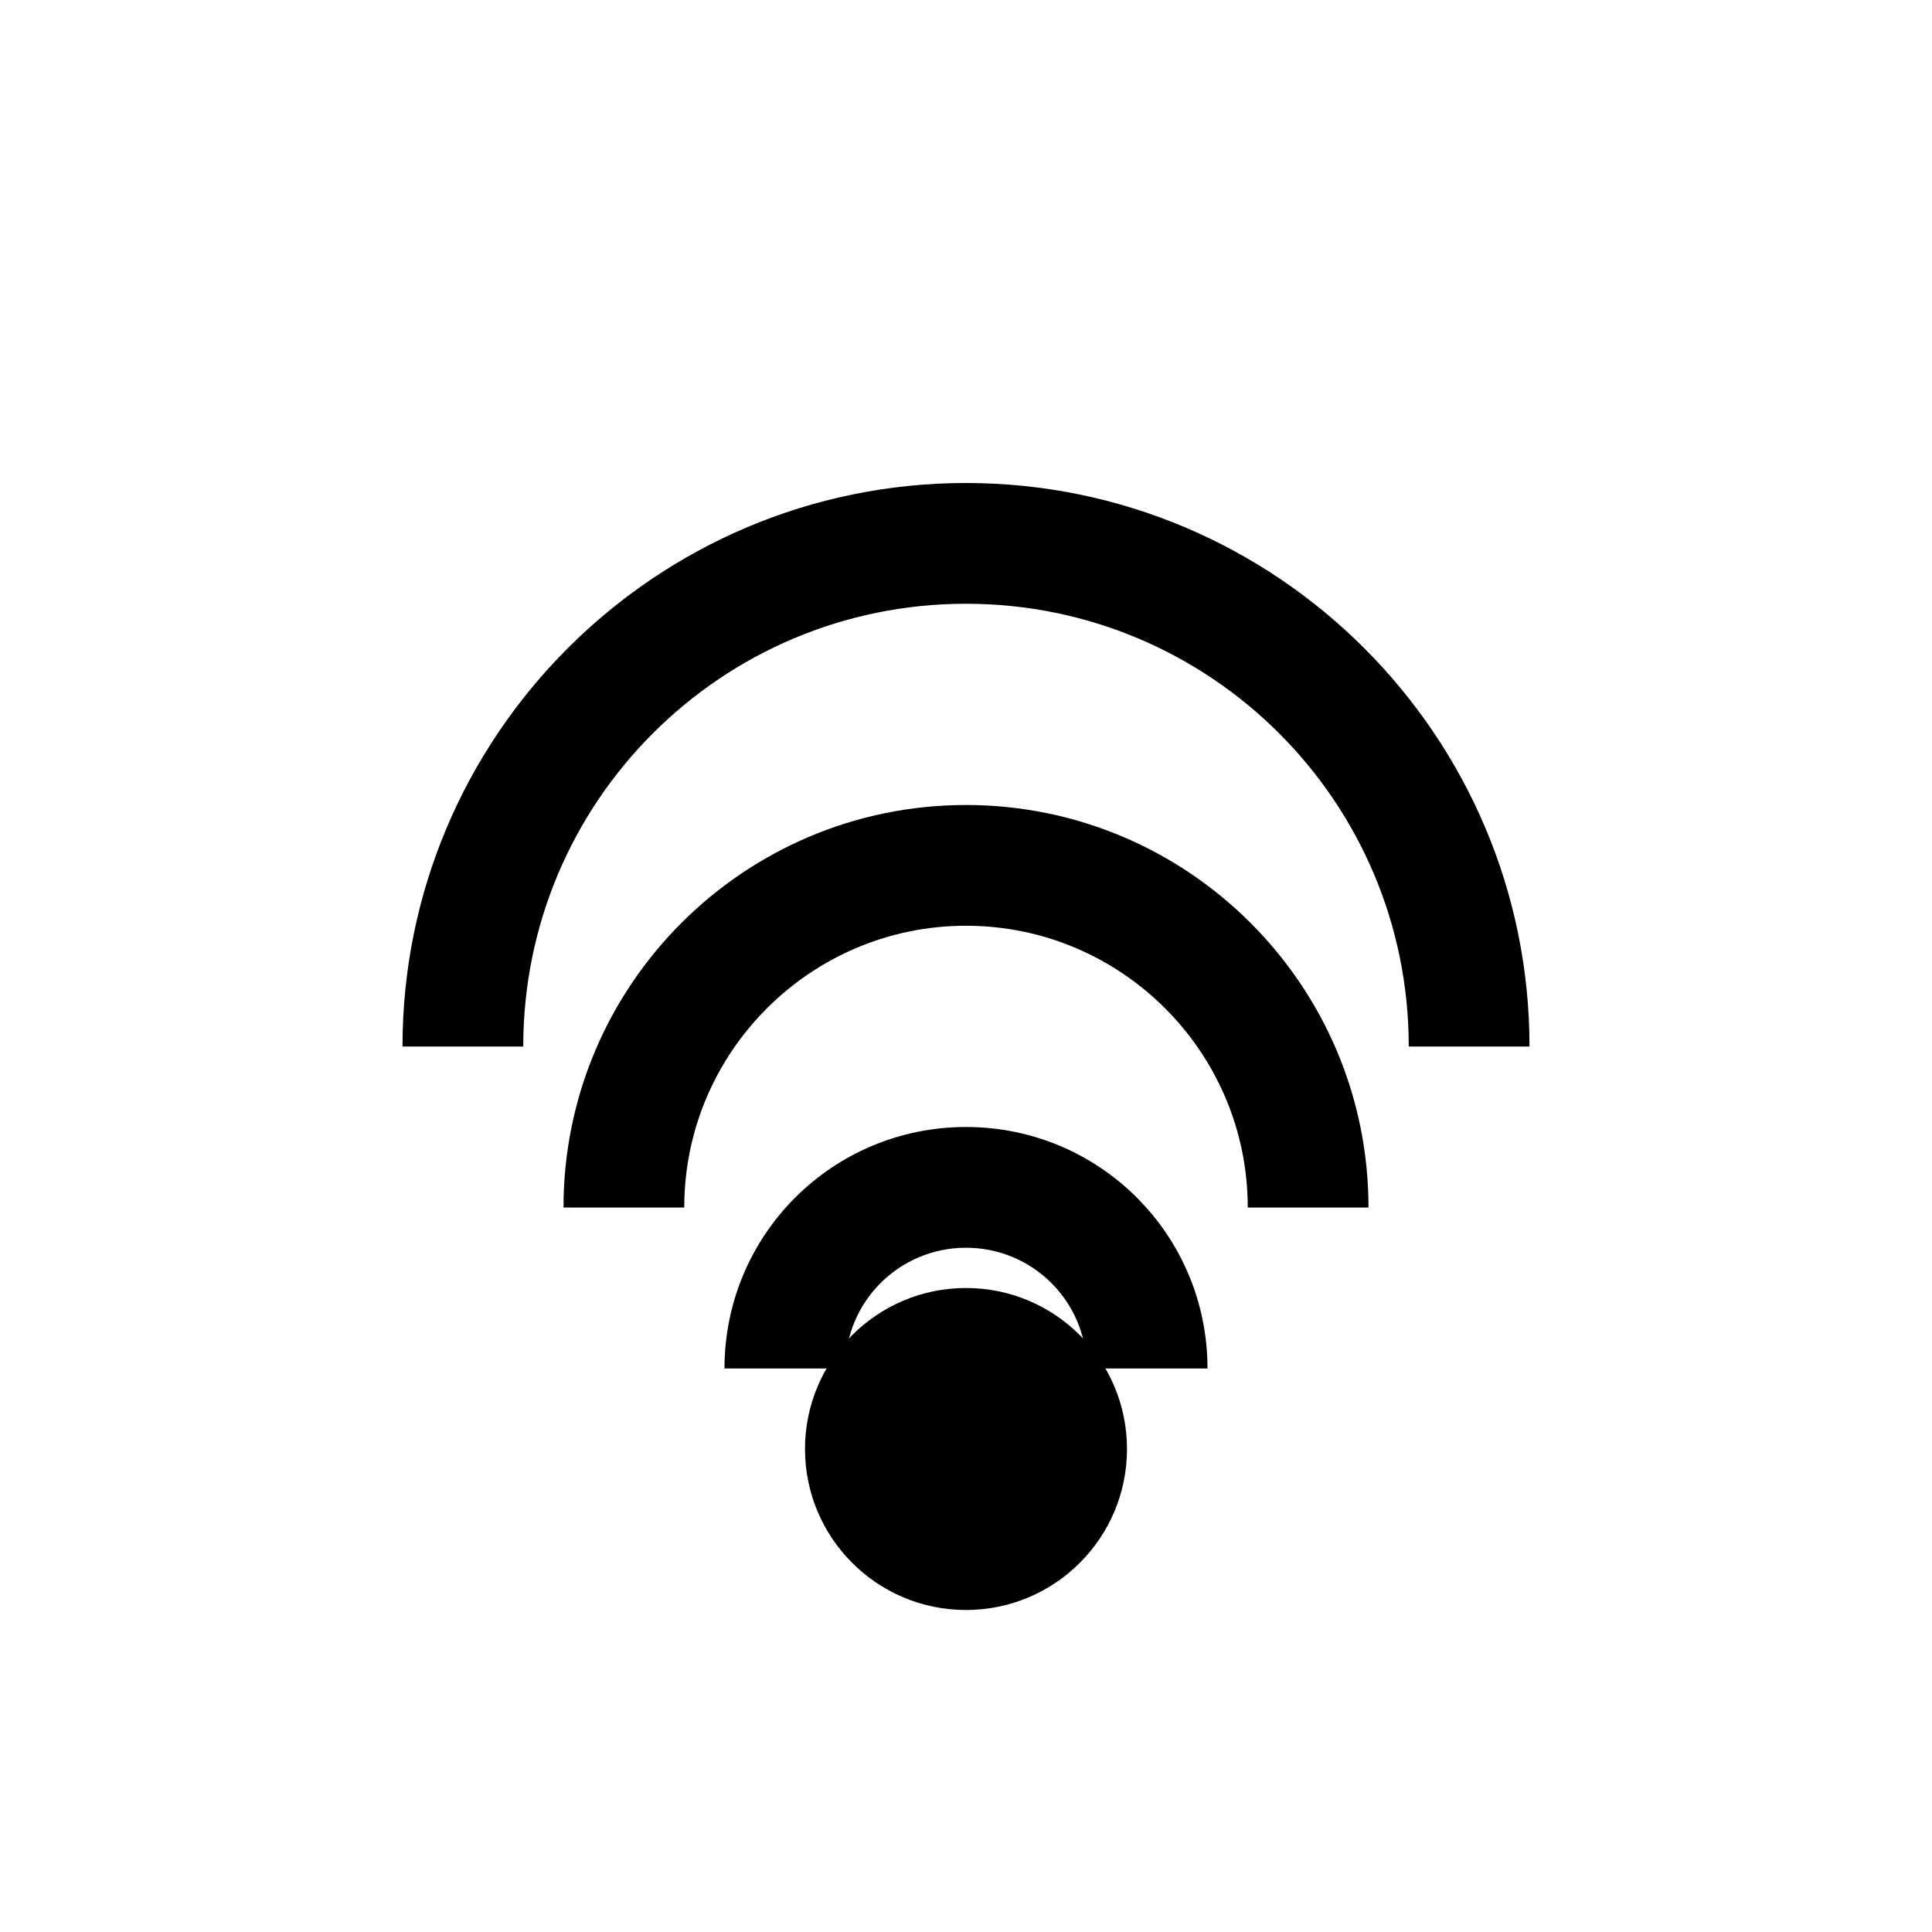
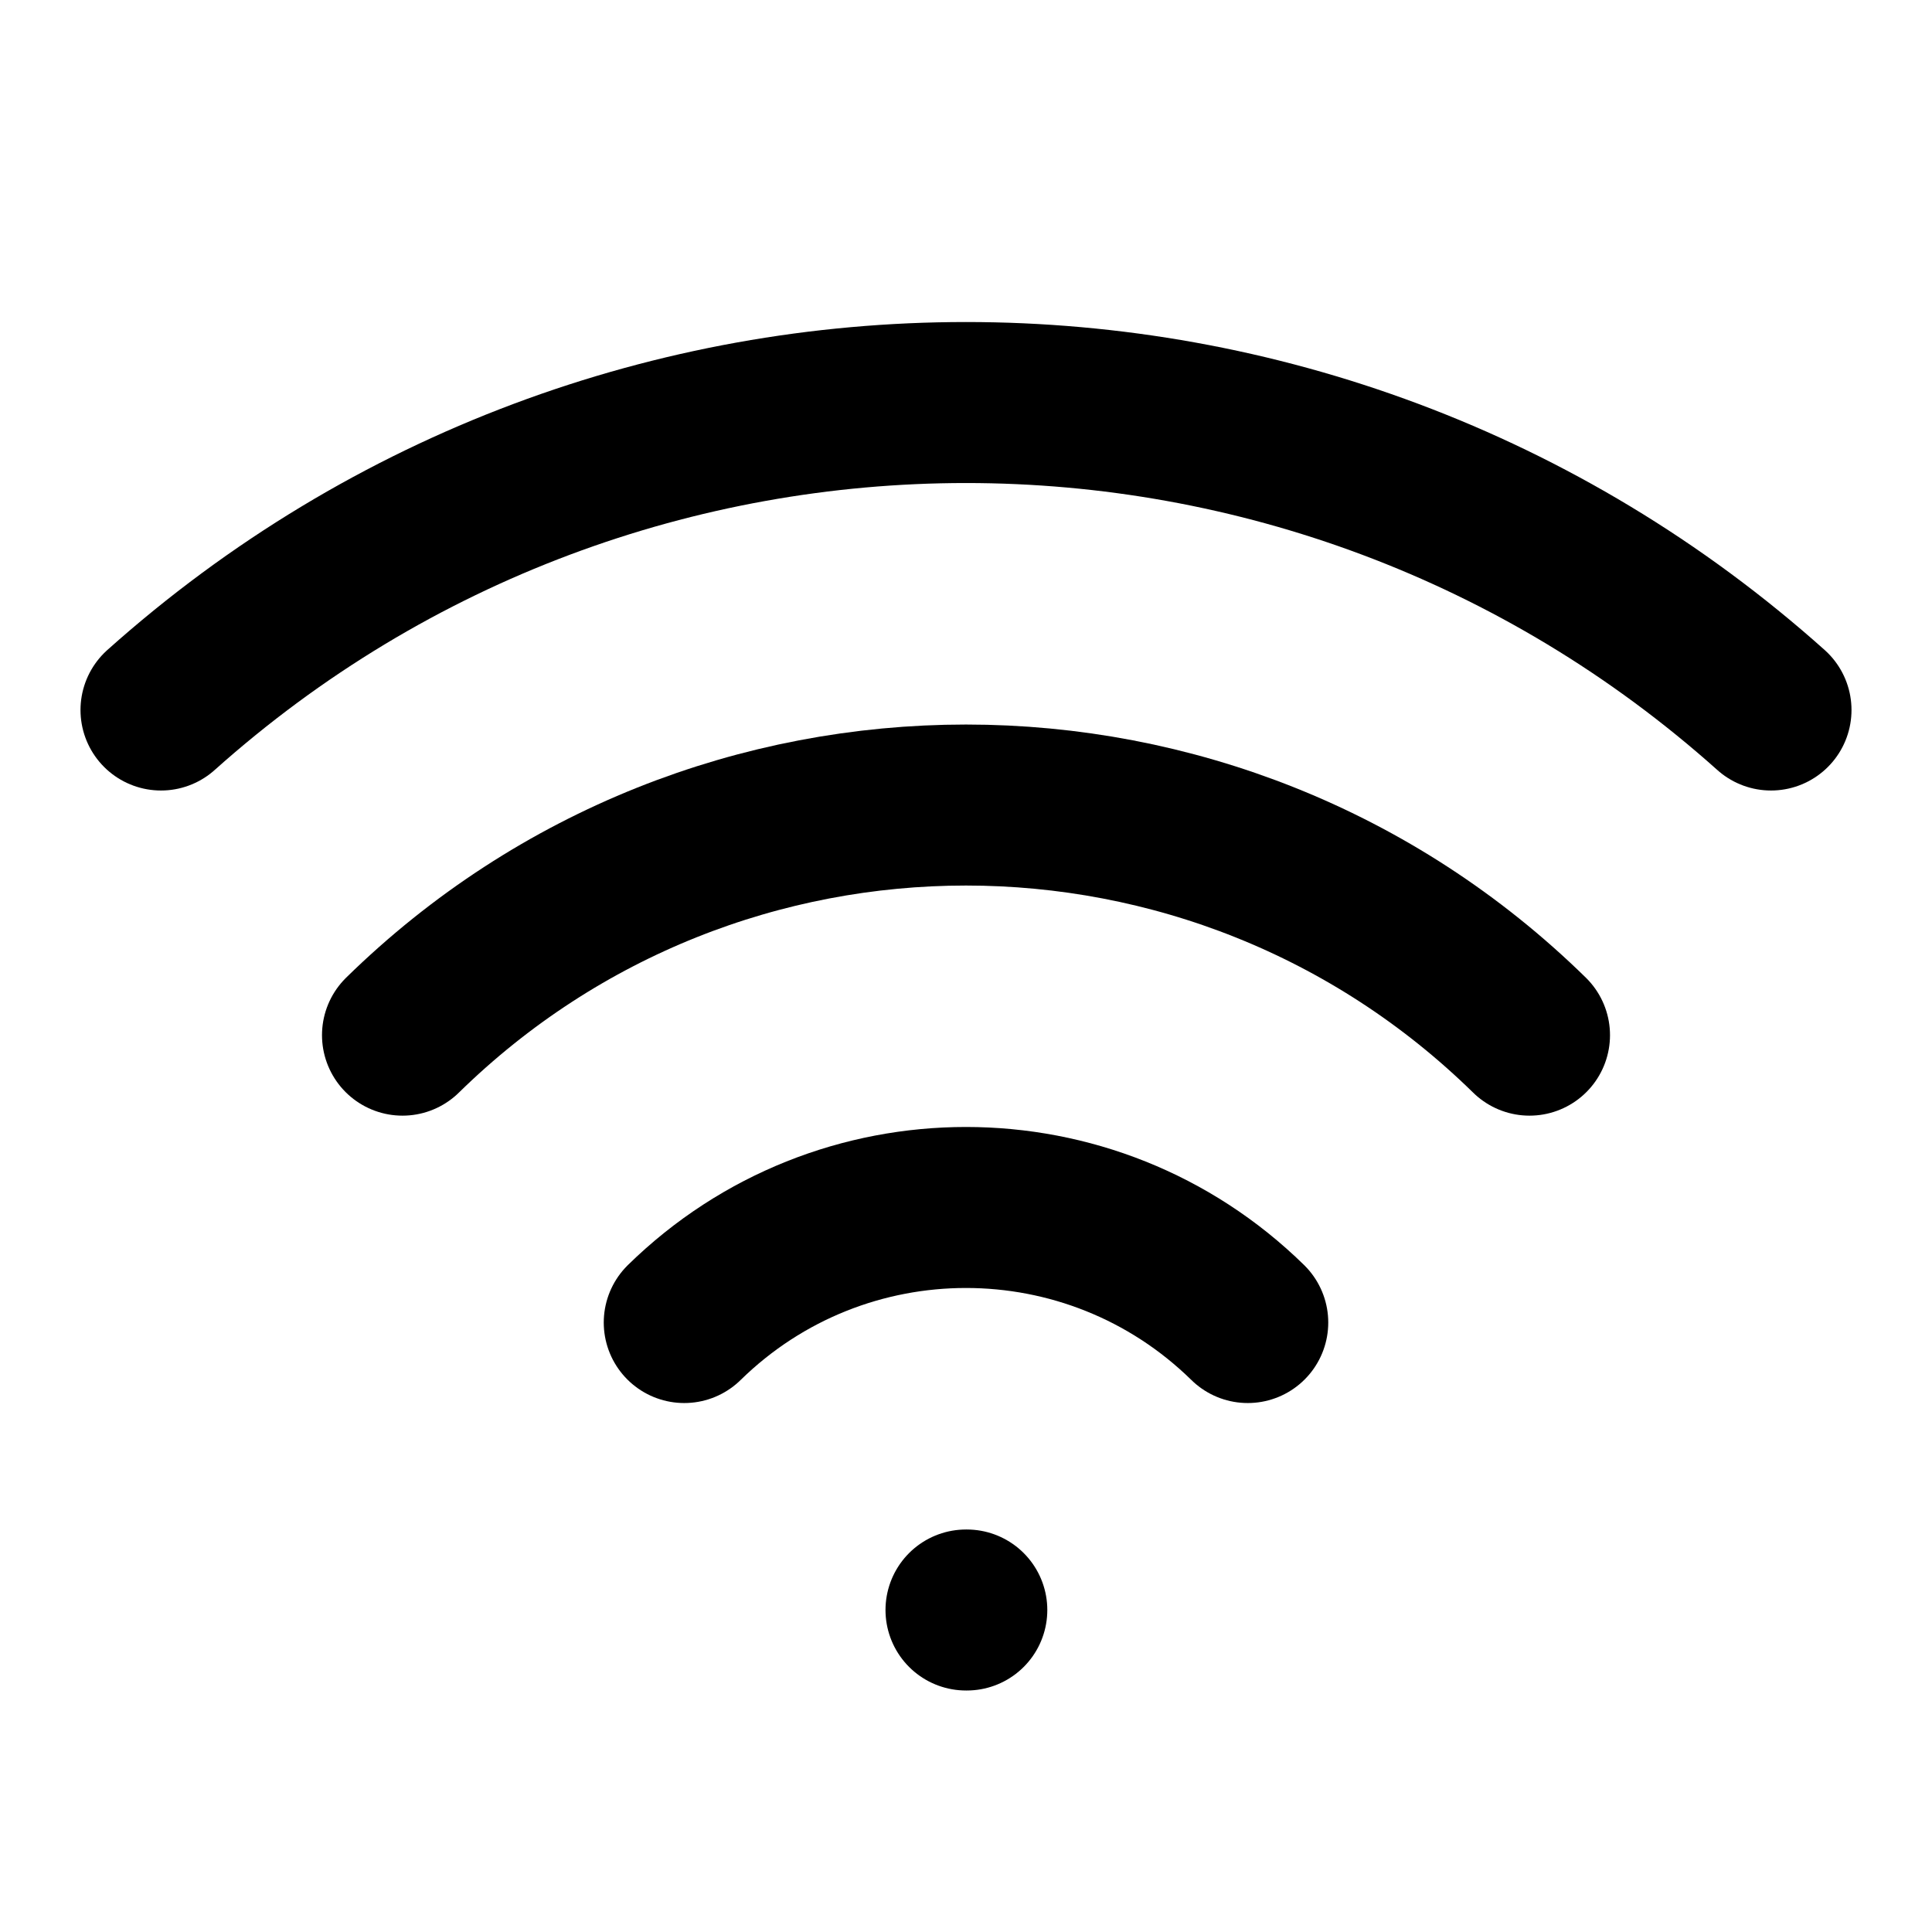
- <svg xmlns="http://www.w3.org/2000/svg" viewBox="0 0 24 24" fill="currentColor">
-   <circle cx="12" cy="18" r="2" />
-   <path d="M12 14c-1.66 0-3 1.34-3 3h1.5c0-.83.67-1.5 1.5-1.5s1.5.67 1.5 1.5H15c0-1.66-1.34-3-3-3z" />
-   <path d="M12 10c-2.76 0-5 2.24-5 5h1.5c0-1.93 1.57-3.5 3.5-3.5s3.5 1.57 3.5 3.5H17c0-2.76-2.24-5-5-5z" />
-   <path d="M12 6c-3.86 0-7 3.14-7 7h1.5c0-3.04 2.46-5.5 5.5-5.5s5.5 2.46 5.5 5.5H19c0-3.86-3.14-7-7-7z" />
+ <svg xmlns="http://www.w3.org/2000/svg" width="24" height="24" viewBox="0 0 24 24" fill="none" stroke="currentColor" stroke-width="2" stroke-linecap="round" stroke-linejoin="round" class="lucide lucide-wifi-icon lucide-wifi">
+   <path d="M12 20h.01" />
+   <path d="M2 8.82a15 15 0 0 1 20 0" />
+   <path d="M5 12.859a10 10 0 0 1 14 0" />
+   <path d="M8.5 16.429a5 5 0 0 1 7 0" />
</svg>
